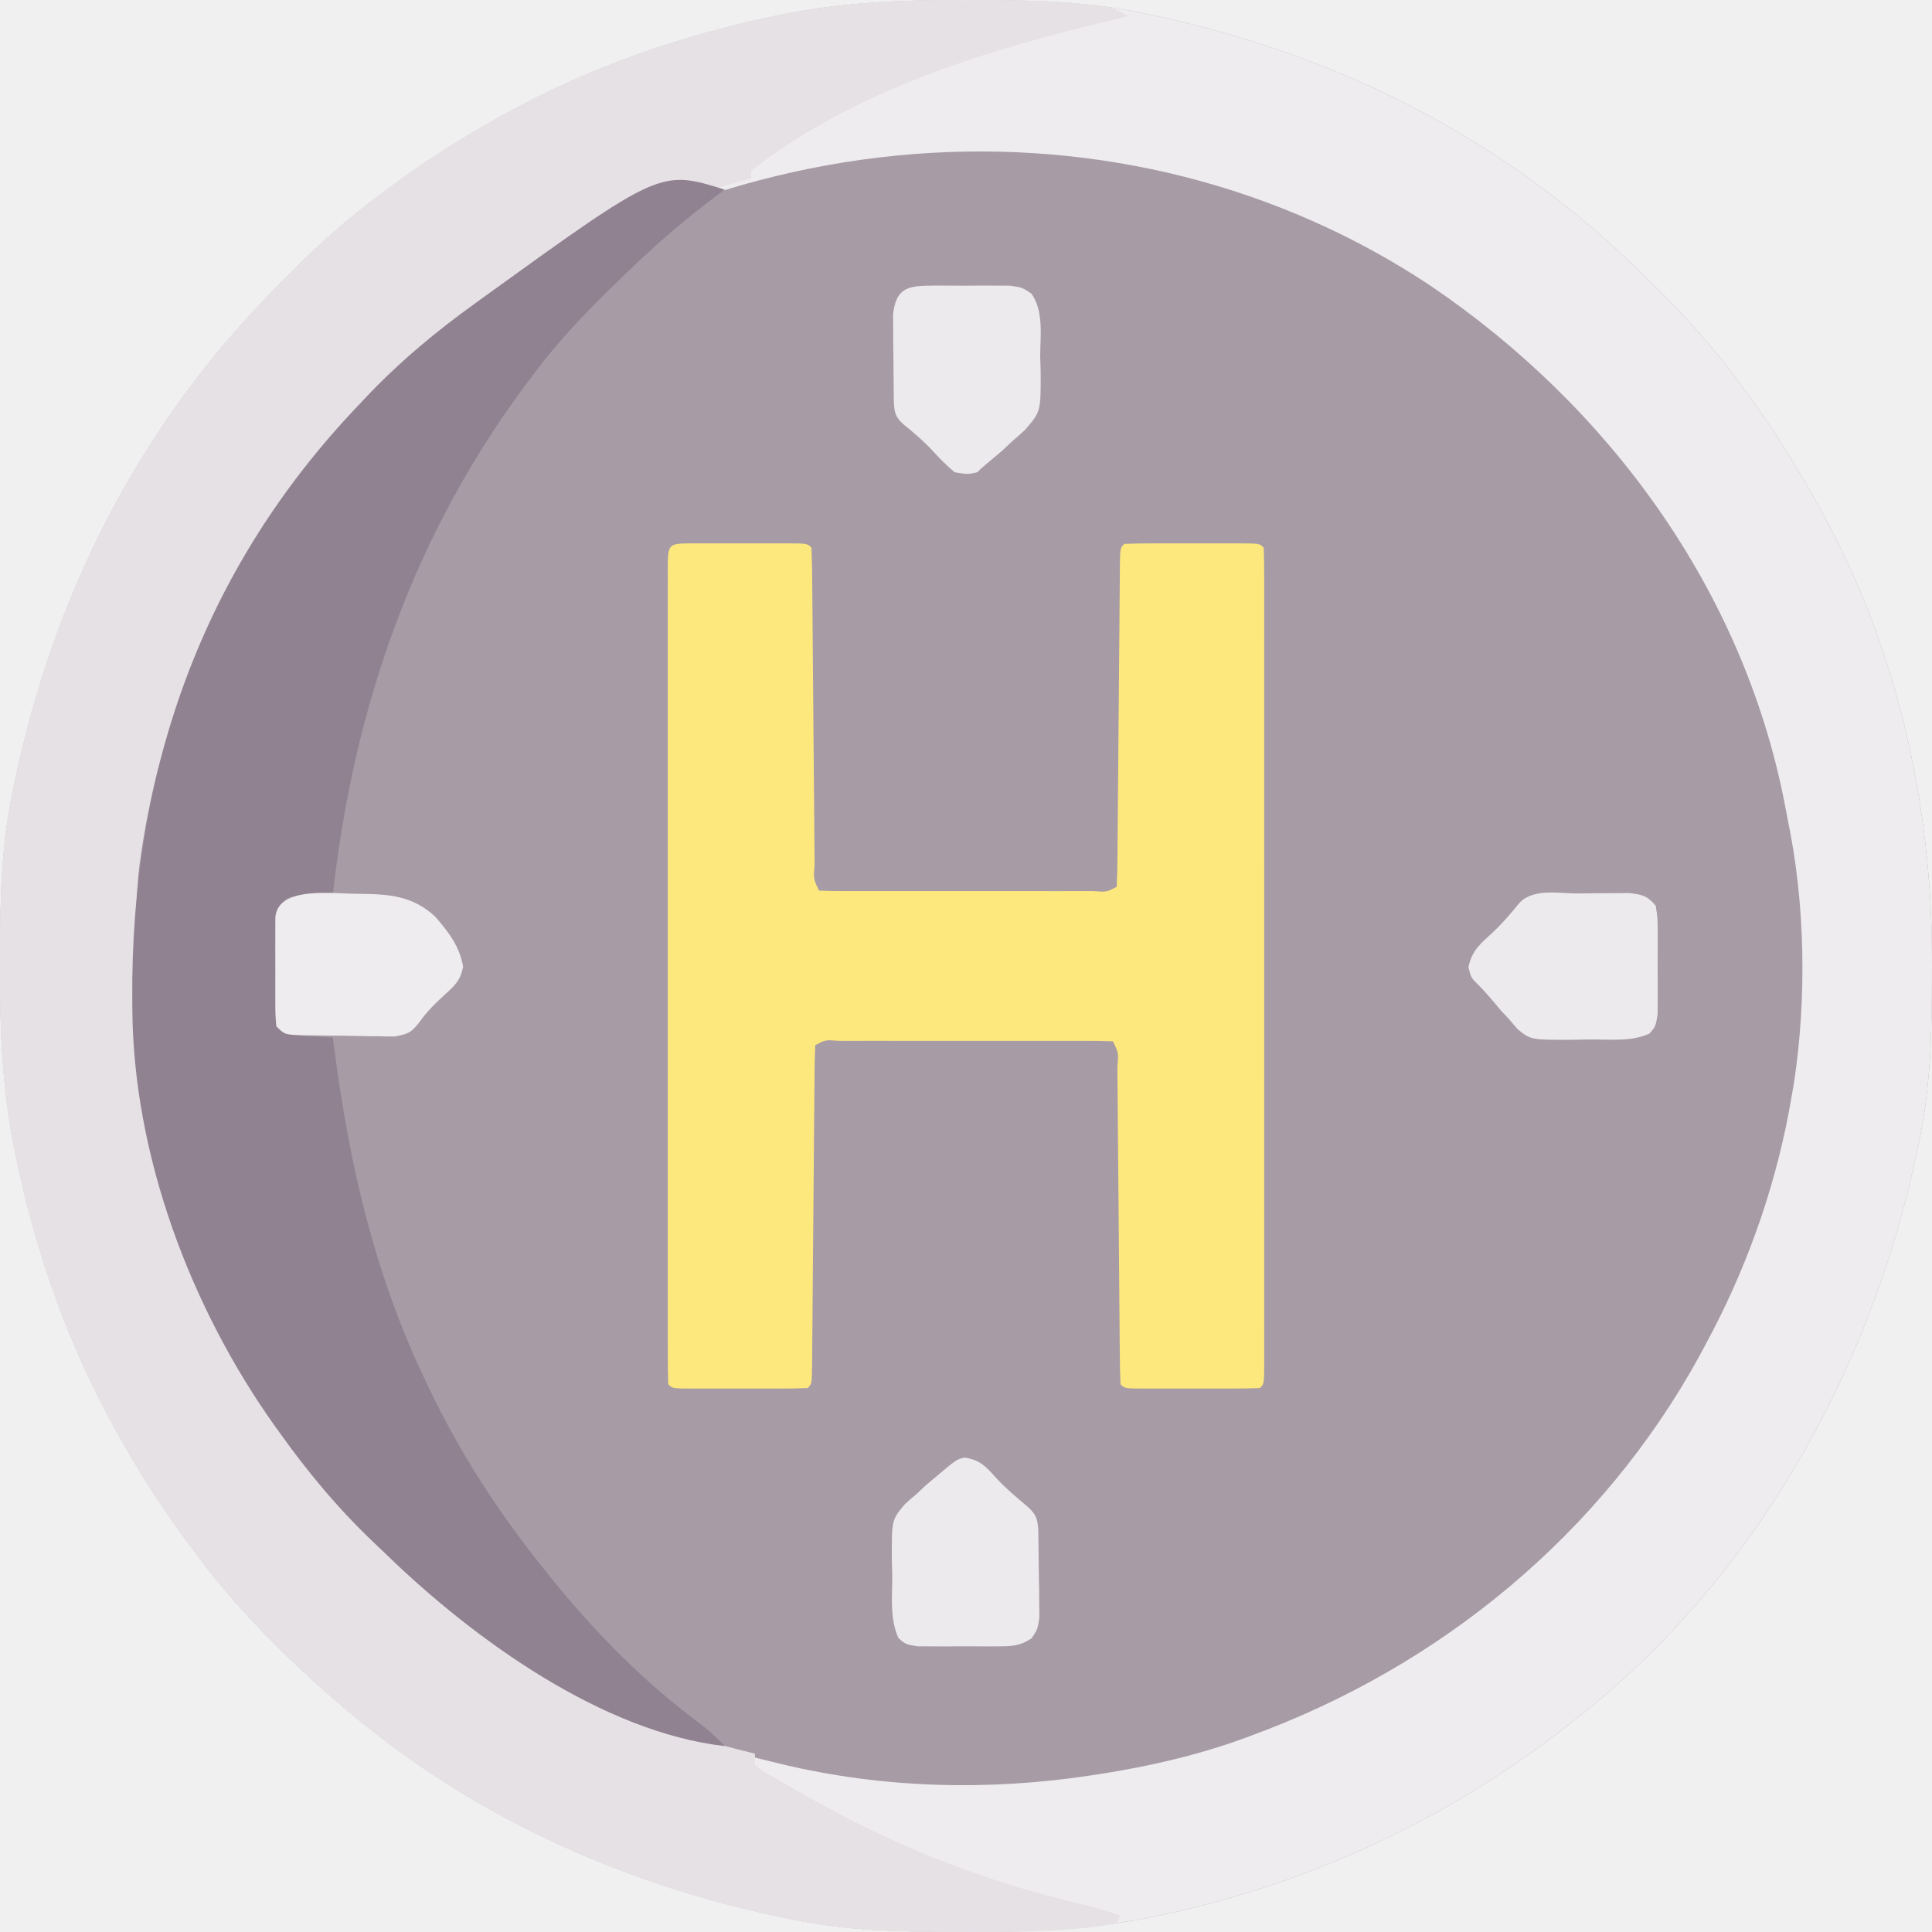
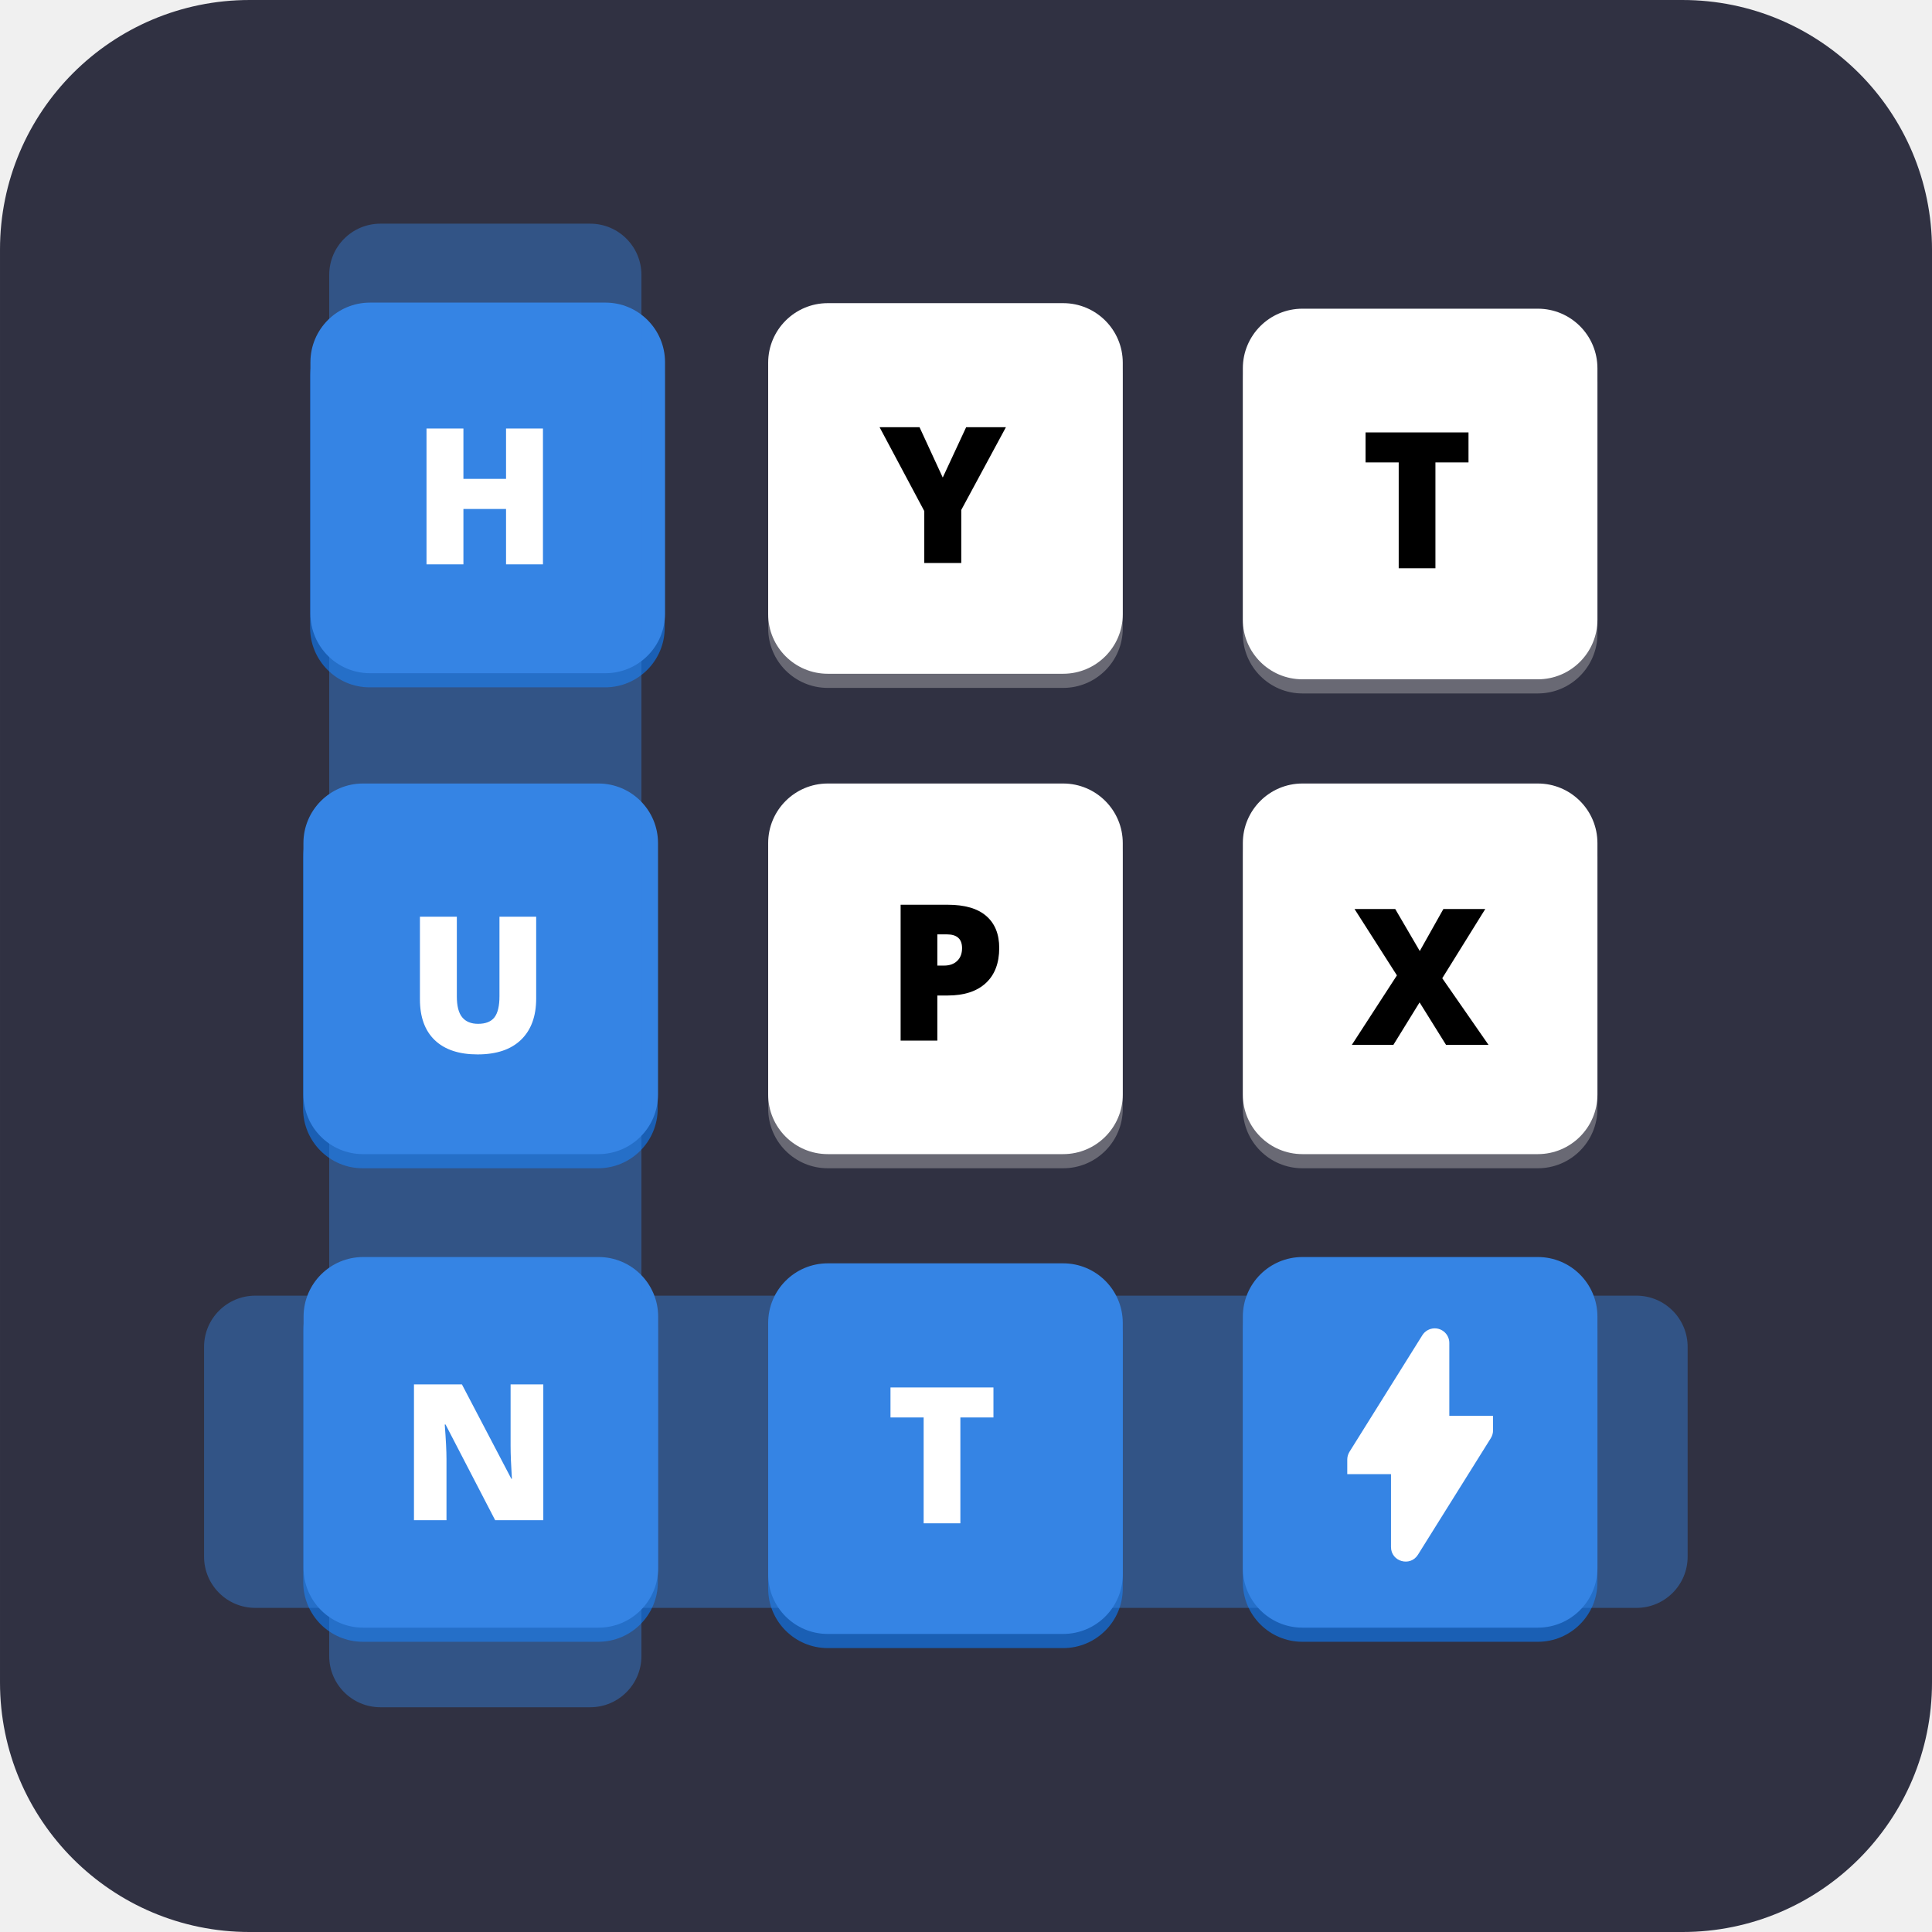
- <svg xmlns="http://www.w3.org/2000/svg" version="1.1" width="256" height="256" id="svg9">
-   <defs id="defs9" />
-   <path d="m 127.813,0.002 c 0.508,0.001 1.017,0.002 1.54,0.003 7.296,0.025 14.453,0.15 21.619,1.651 0.487,0.099 0.974,0.198 1.475,0.301 24.161,5.054 46.128,15.999 63.944,33.157 0.494,0.473 0.494,0.473 0.998,0.957 4.738,4.566 9.103,9.209 12.985,14.524 0.428,0.575 0.857,1.15 1.286,1.724 3.015,4.09 5.691,8.342 8.203,12.757 0.182,0.316 0.364,0.631 0.552,0.956 10.79,18.851 15.667,40.207 15.585,61.778 -10e-4,0.508 -0.002,1.017 -0.003,1.54 -0.025,7.295 -0.15,14.452 -1.651,21.618 -0.149,0.73 -0.149,0.73 -0.301,1.475 -6.222,29.746 -22.148,57.887 -46.642,76.427 -0.269,0.207 -0.538,0.415 -0.815,0.628 -15.915,12.235 -34.169,20.471 -53.836,24.496 -0.359,0.074 -0.718,0.147 -1.088,0.223 -7.814,1.485 -15.541,1.805 -23.476,1.775 -0.762,-0.001 -0.762,-0.001 -1.54,-0.003 -7.296,-0.025 -14.453,-0.15 -21.619,-1.651 -0.73,-0.149 -0.73,-0.149 -1.475,-0.301 -21.608,-4.52 -41.684,-13.7 -58.451,-28.163 -0.372,-0.317 -0.744,-0.633 -1.128,-0.96 -6.744,-5.898 -13.072,-12.265 -18.348,-19.515 -0.428,-0.574 -0.856,-1.148 -1.284,-1.722 -3.016,-4.09 -5.705,-8.337 -8.205,-12.759 -0.201,-0.353 -0.402,-0.706 -0.609,-1.07 -6.505,-11.553 -10.874,-24.123 -13.53,-37.101 -0.074,-0.359 -0.147,-0.718 -0.223,-1.088 -1.485,-7.813 -1.805,-15.54 -1.775,-23.475 0.001,-0.508 0.002,-1.017 0.003,-1.54 0.025,-7.295 0.15,-14.452 1.651,-21.618 0.099,-0.487 0.198,-0.974 0.301,-1.475 C 7.011,79.391 17.956,57.424 35.115,39.608 c 0.316,-0.329 0.631,-0.659 0.957,-0.998 4.567,-4.738 9.21,-9.103 14.524,-12.985 0.575,-0.428 1.15,-0.857 1.724,-1.285 4.09,-3.015 8.336,-5.703 12.758,-8.203 0.353,-0.201 0.706,-0.402 1.07,-0.609 C 77.702,9.025 90.272,4.656 103.25,1.999 c 0.359,-0.074 0.718,-0.147 1.088,-0.223 7.814,-1.485 15.541,-1.805 23.476,-1.775 z" fill="#a79ba6" id="path1" style="stroke-width:0.499" />
-   <path d="m 127.813,0.002 c 0.508,0.001 1.017,0.002 1.54,0.003 7.296,0.025 14.453,0.15 21.619,1.651 0.487,0.099 0.974,0.198 1.475,0.301 24.161,5.054 46.128,15.999 63.944,33.157 0.494,0.473 0.494,0.473 0.998,0.957 4.738,4.566 9.103,9.209 12.985,14.524 0.428,0.575 0.857,1.15 1.286,1.724 3.015,4.09 5.691,8.342 8.203,12.757 0.182,0.316 0.364,0.631 0.552,0.956 10.79,18.851 15.667,40.207 15.585,61.778 -10e-4,0.508 -0.002,1.017 -0.003,1.54 -0.025,7.295 -0.15,14.452 -1.651,21.618 -0.149,0.73 -0.149,0.73 -0.301,1.475 -6.222,29.746 -22.148,57.887 -46.642,76.427 -0.269,0.207 -0.538,0.415 -0.815,0.628 -15.915,12.235 -34.169,20.471 -53.836,24.496 -0.359,0.074 -0.718,0.147 -1.088,0.223 -7.814,1.485 -15.541,1.805 -23.476,1.775 -0.762,-0.001 -0.762,-0.001 -1.54,-0.003 -7.296,-0.025 -14.453,-0.15 -21.619,-1.651 -0.73,-0.149 -0.73,-0.149 -1.475,-0.301 -21.608,-4.52 -41.684,-13.7 -58.451,-28.163 -0.372,-0.317 -0.744,-0.633 -1.128,-0.96 -6.744,-5.898 -13.072,-12.265 -18.348,-19.515 -0.428,-0.574 -0.856,-1.148 -1.284,-1.722 -3.016,-4.09 -5.705,-8.337 -8.205,-12.759 -0.201,-0.353 -0.402,-0.706 -0.609,-1.07 -6.505,-11.553 -10.874,-24.123 -13.53,-37.101 -0.074,-0.359 -0.147,-0.718 -0.223,-1.088 -1.485,-7.813 -1.805,-15.54 -1.775,-23.475 0.001,-0.508 0.002,-1.017 0.003,-1.54 0.025,-7.295 0.15,-14.452 1.651,-21.618 0.099,-0.487 0.198,-0.974 0.301,-1.475 C 7.011,79.391 17.956,57.424 35.115,39.608 c 0.316,-0.329 0.631,-0.659 0.957,-0.998 4.567,-4.738 9.21,-9.103 14.524,-12.985 0.575,-0.428 1.15,-0.857 1.724,-1.285 4.09,-3.015 8.336,-5.703 12.758,-8.203 0.353,-0.201 0.706,-0.402 1.07,-0.609 C 77.702,9.025 90.272,4.656 103.25,1.999 c 0.359,-0.074 0.718,-0.147 1.088,-0.223 7.814,-1.485 15.541,-1.805 23.476,-1.775 z M 50.596,50.595 c -0.281,0.267 -0.561,0.534 -0.851,0.81 -17.167,16.413 -28.264,38.614 -31.609,62.112 -0.051,0.354 -0.102,0.708 -0.154,1.073 -0.535,4.424 -0.467,8.897 -0.47,13.346 -5.03e-4,0.435 -0.001,0.871 -0.002,1.319 0.005,6.363 0.245,12.485 1.625,18.718 0.141,0.703 0.281,1.406 0.421,2.109 4.015,19.214 13.507,37.519 27.274,51.536 0.809,0.828 1.604,1.668 2.398,2.509 4.25,4.441 8.862,8.183 13.852,11.761 0.304,0.221 0.608,0.442 0.921,0.67 11.071,7.993 23.739,13.441 36.992,16.563 0.917,0.216 1.832,0.445 2.745,0.676 13.407,3.184 27.315,3.517 40.897,1.442 0.336,-0.051 0.671,-0.102 1.017,-0.155 7.125,-1.11 14.035,-2.736 20.769,-5.338 0.512,-0.196 1.023,-0.392 1.55,-0.593 25.004,-9.705 46.015,-27.803 58.407,-51.716 0.183,-0.348 0.366,-0.696 0.555,-1.055 5.004,-9.615 8.624,-20.209 10.431,-30.905 0.111,-0.631 0.223,-1.263 0.337,-1.914 1.715,-11.259 1.517,-23.906 -0.837,-35.04 -0.141,-0.742 -0.282,-1.484 -0.421,-2.226 C 230.88,78.038 213.135,53.83 189.524,37.842 149.527,11.251 93.329,13.705 50.596,50.595 Z" fill="#eeecee" id="path2" style="stroke-width:0.499" />
-   <path d="m 126.503,0.028 c 1.495,0.005 2.99,1.698e-5 4.486,-0.006 4.478,-0.004 8.914,0.077 13.366,0.581 0.348,0.039 0.696,0.077 1.055,0.117 1.703,0.221 2.605,0.463 4.064,1.435 -0.427,0.1 -0.853,0.2 -1.293,0.303 -16.907,4.002 -34.716,9.285 -48.646,20.171 0,0.33 0,0.659 0,0.999 -0.599,0.164 -1.199,0.328 -1.816,0.497 -17.869,5.04 -33.738,14.132 -47.124,26.968 -0.265,0.252 -0.531,0.503 -0.804,0.763 -16.984,16.182 -27.861,38.511 -31.157,61.659 -0.051,0.354 -0.102,0.708 -0.154,1.073 -0.535,4.424 -0.467,8.897 -0.47,13.346 -5.02e-4,0.435 -0.001,0.871 -0.002,1.319 0.005,6.363 0.245,12.485 1.625,18.718 0.141,0.703 0.281,1.406 0.421,2.109 4.019,19.231 13.522,37.53 27.298,51.56 0.764,0.782 1.514,1.577 2.263,2.374 4.109,4.309 8.636,7.901 13.464,11.372 0.457,0.333 0.457,0.333 0.924,0.672 10.749,7.76 23.136,13.296 36.031,16.306 0,0.494 0,0.989 0,1.498 0.963,0.79 0.963,0.79 2.253,1.5 0.487,0.285 0.973,0.57 1.475,0.864 0.797,0.452 0.797,0.452 1.609,0.913 0.544,0.312 1.088,0.623 1.648,0.944 11.446,6.479 23.123,11.141 35.931,14.142 1.881,0.442 3.705,0.953 5.524,1.611 -0.165,0.33 -0.33,0.659 -0.499,0.999 -1.204,0.248 -2.352,0.421 -3.57,0.552 -0.376,0.042 -0.752,0.084 -1.139,0.127 -5.016,0.507 -10.043,0.495 -15.079,0.476 -0.762,-0.001 -0.762,-0.001 -1.54,-0.003 -7.296,-0.025 -14.453,-0.15 -21.619,-1.651 -0.73,-0.149 -0.73,-0.149 -1.475,-0.301 -21.608,-4.52 -41.684,-13.7 -58.451,-28.163 -0.372,-0.317 -0.744,-0.633 -1.128,-0.96 -6.744,-5.898 -13.072,-12.265 -18.348,-19.515 -0.428,-0.574 -0.856,-1.148 -1.284,-1.722 -3.016,-4.09 -5.705,-8.337 -8.205,-12.759 -0.201,-0.353 -0.402,-0.706 -0.609,-1.07 -6.505,-11.553 -10.874,-24.123 -13.53,-37.101 -0.074,-0.359 -0.147,-0.718 -0.223,-1.088 -1.485,-7.813 -1.805,-15.54 -1.775,-23.475 0.001,-0.508 0.002,-1.017 0.003,-1.54 0.025,-7.295 0.15,-14.452 1.651,-21.618 0.099,-0.487 0.198,-0.974 0.301,-1.475 C 7.011,79.391 17.956,57.424 35.115,39.608 c 0.316,-0.329 0.631,-0.659 0.957,-0.998 4.567,-4.738 9.21,-9.103 14.524,-12.985 0.575,-0.428 1.15,-0.857 1.724,-1.285 4.09,-3.015 8.336,-5.703 12.758,-8.203 0.353,-0.201 0.706,-0.402 1.07,-0.609 C 77.702,9.025 90.272,4.656 103.25,1.999 c 0.359,-0.074 0.718,-0.147 1.088,-0.223 7.382,-1.403 14.666,-1.781 22.166,-1.749 z" fill="#e5e1e5" id="path3" style="stroke-width:0.499" />
-   <path d="m 91.833,71.998 c 0.389,9.99e-4 0.778,0.002 1.179,0.003 0.397,-4.79e-4 0.794,-9.99e-4 1.203,-0.002 0.841,-3.4e-4 1.683,4.99e-4 2.524,0.003 1.292,0.003 2.584,2.5e-5 3.877,-0.003 0.815,3.29e-4 1.631,9.98e-4 2.446,0.002 0.389,-9.99e-4 0.778,-0.002 1.179,-0.003 2.727,0.012 2.727,0.012 3.284,0.569 0.06,1.395 0.088,2.779 0.095,4.174 0.004,0.438 0.008,0.875 0.013,1.326 0.009,0.953 0.016,1.907 0.023,2.86 0.011,1.506 0.024,3.013 0.038,4.519 0.035,3.741 0.065,7.483 0.094,11.224 0.025,3.159 0.053,6.318 0.083,9.477 0.013,1.489 0.024,2.977 0.034,4.466 0.008,0.907 0.017,1.814 0.025,2.722 0.003,0.627 0.003,0.627 0.006,1.266 -0.156,1.856 -0.156,1.856 0.588,3.408 1.213,0.05 2.411,0.068 3.624,0.065 0.379,0.001 0.758,0.002 1.149,0.002 1.259,0.002 2.519,5e-4 3.778,-10e-4 0.871,3.4e-4 1.743,10e-4 2.614,0.002 1.829,5e-4 3.657,-3.4e-4 5.486,-0.002 2.349,-0.003 4.699,-0.001 7.048,0.002 1.8,0.002 3.6,0.001 5.4,-6e-5 0.867,-3.3e-4 1.733,7e-5 2.6,0.001 1.209,0.001 2.418,-5e-4 3.627,-0.004 0.362,10e-4 0.723,0.002 1.096,0.003 1.655,0.137 1.655,0.137 3.028,-0.567 0.06,-1.395 0.088,-2.779 0.095,-4.174 0.004,-0.438 0.008,-0.875 0.013,-1.326 0.009,-0.953 0.016,-1.907 0.023,-2.86 0.011,-1.506 0.024,-3.013 0.038,-4.519 0.03,-3.197 0.056,-6.395 0.081,-9.592 0.029,-3.703 0.061,-7.407 0.096,-11.11 0.013,-1.489 0.024,-2.977 0.034,-4.466 0.008,-0.907 0.017,-1.814 0.025,-2.722 0.002,-0.418 0.004,-0.835 0.006,-1.266 0.031,-2.852 0.031,-2.852 0.588,-3.408 1.326,-0.05 2.638,-0.07 3.964,-0.066 0.397,-4.79e-4 0.794,-9.99e-4 1.203,-0.002 0.841,-3.4e-4 1.683,4.99e-4 2.524,0.003 1.292,0.003 2.584,2.5e-5 3.877,-0.003 0.815,3.29e-4 1.631,9.98e-4 2.446,0.002 0.584,-0.002 0.584,-0.002 1.179,-0.003 2.727,0.012 2.727,0.012 3.284,0.569 0.05,1.426 0.067,2.839 0.063,4.265 7.8e-4,0.453 0.002,0.906 0.002,1.372 0.002,1.529 4.1e-4,3.059 -0.001,4.588 6.8e-4,1.091 0.002,2.183 0.003,3.274 0.002,2.973 0.001,5.947 -1.9e-4,8.92 -0.001,3.104 -9e-5,6.208 7e-4,9.313 9.6e-4,5.549 -5.9e-4,11.097 -0.003,16.646 -0.002,5.036 -0.002,10.071 4.6e-4,15.107 0.003,5.841 0.004,11.682 0.002,17.523 -7.8e-4,3.094 -8.8e-4,6.189 7.7e-4,9.283 10e-4,2.908 4.5e-4,5.817 -0.002,8.725 -6.6e-4,1.071 -4.6e-4,2.142 6.3e-4,3.212 0.001,1.455 -3.3e-4,2.91 -0.003,4.365 0.001,0.43 0.002,0.859 0.003,1.302 -0.01,2.907 -0.01,2.907 -0.566,3.463 -1.326,0.05 -2.638,0.07 -3.964,0.066 -0.397,4.8e-4 -0.794,9.9e-4 -1.203,0.001 -0.841,3.4e-4 -1.683,-5e-4 -2.524,-0.002 -1.292,-0.002 -2.584,-3e-5 -3.877,0.003 -0.815,-3.3e-4 -1.631,-0.001 -2.446,-0.002 -0.584,0.001 -0.584,0.001 -1.179,0.003 -2.727,-0.012 -2.727,-0.012 -3.284,-0.569 -0.06,-1.395 -0.088,-2.779 -0.095,-4.174 -0.006,-0.656 -0.006,-0.656 -0.013,-1.326 -0.009,-0.953 -0.016,-1.907 -0.023,-2.86 -0.011,-1.506 -0.024,-3.013 -0.038,-4.519 -0.035,-3.741 -0.065,-7.483 -0.094,-11.224 -0.025,-3.159 -0.053,-6.318 -0.083,-9.477 -0.013,-1.489 -0.024,-2.977 -0.034,-4.466 -0.008,-0.907 -0.017,-1.814 -0.025,-2.722 -0.002,-0.418 -0.004,-0.835 -0.006,-1.266 0.156,-1.856 0.156,-1.856 -0.588,-3.408 -1.213,-0.05 -2.411,-0.068 -3.624,-0.065 -0.379,-9.9e-4 -0.758,-0.002 -1.149,-0.002 -1.26,-0.002 -2.519,-5e-4 -3.778,0.001 -0.871,-3.4e-4 -1.743,-0.001 -2.614,-0.001 -1.829,-5e-4 -3.657,3.4e-4 -5.486,0.002 -2.349,0.003 -4.699,9.9e-4 -7.048,-0.002 -1.8,-0.002 -3.6,-0.001 -5.4,6e-5 -0.867,3.3e-4 -1.733,-8e-5 -2.6,-0.001 -1.209,-10e-4 -2.418,5e-4 -3.627,0.003 -0.362,-9.9e-4 -0.723,-0.002 -1.096,-0.003 -1.655,-0.137 -1.655,-0.137 -3.028,0.567 -0.06,1.395 -0.088,2.779 -0.095,4.174 -0.004,0.438 -0.008,0.875 -0.013,1.326 -0.009,0.953 -0.016,1.907 -0.023,2.86 -0.011,1.506 -0.024,3.013 -0.038,4.519 -0.03,3.197 -0.056,6.395 -0.081,9.592 -0.029,3.703 -0.061,7.407 -0.096,11.11 -0.013,1.489 -0.024,2.977 -0.034,4.466 -0.008,0.907 -0.017,1.814 -0.025,2.722 -0.002,0.418 -0.004,0.835 -0.006,1.266 -0.031,2.852 -0.031,2.852 -0.588,3.408 -1.326,0.05 -2.638,0.07 -3.964,0.066 -0.596,4.9e-4 -0.596,4.9e-4 -1.203,10e-4 -0.841,3.4e-4 -1.683,-5e-4 -2.524,-0.002 -1.292,-0.002 -2.584,-3e-5 -3.877,0.003 -0.815,-3.3e-4 -1.631,-0.001 -2.446,-0.002 -0.389,9.9e-4 -0.778,0.002 -1.179,0.003 -2.727,-0.012 -2.727,-0.012 -3.284,-0.569 -0.05,-1.426 -0.067,-2.839 -0.063,-4.265 -7.79e-4,-0.453 -0.002,-0.906 -0.002,-1.372 -0.002,-1.529 -4.09e-4,-3.059 0.001,-4.588 -6.76e-4,-1.091 -0.002,-2.183 -0.003,-3.274 -0.002,-2.973 -0.001,-5.947 1.89e-4,-8.92 0.001,-3.104 9.3e-5,-6.208 -6.92e-4,-9.313 -9.69e-4,-5.549 5.88e-4,-11.097 0.003,-16.646 0.002,-5.036 0.002,-10.071 -4.59e-4,-15.107 -0.003,-5.841 -0.004,-11.682 -0.002,-17.523 7.8e-4,-3.094 8.76e-4,-6.189 -7.68e-4,-9.283 -0.001,-2.908 -4.52e-4,-5.817 0.002,-8.725 6.64e-4,-1.071 4.66e-4,-2.142 -6.3e-4,-3.212 -0.001,-1.455 3.33e-4,-2.91 0.003,-4.365 -0.001,-0.43 -0.002,-0.859 -0.003,-1.302 0.012,-3.518 0.012,-3.518 3.351,-3.532 z" fill="#fde87d" id="path4" style="stroke-width:0.499" />
-   <path d="m 96.04,25.127 c -0.393,0.291 -0.787,0.582 -1.192,0.882 -4.177,3.128 -8.041,6.48 -11.792,10.105 -0.311,0.3 -0.622,0.6 -0.942,0.909 -3.944,3.825 -7.727,7.682 -11.044,12.075 -0.24,0.316 -0.481,0.631 -0.729,0.957 -15.344,20.255 -23.444,43.381 -26.238,68.456 -0.421,0.025 -0.842,0.049 -1.276,0.074 -0.821,0.056 -0.821,0.056 -1.658,0.113 -0.817,0.052 -0.817,0.052 -1.65,0.105 -1.474,0.073 -1.474,0.073 -2.407,1.206 -0.156,1.634 -0.156,1.634 -0.133,3.558 -9.55e-4,0.351 -0.002,0.702 -0.003,1.063 -6.8e-4,0.742 0.001,1.484 0.005,2.226 0.005,1.138 5.2e-5,2.275 -0.006,3.413 6.6e-4,0.72 0.002,1.441 0.004,2.161 0.001,0.658 0.002,1.316 0.003,1.994 -0.036,1.614 -0.036,1.614 1.128,2.563 1.444,0.232 1.444,0.232 3.059,0.312 0.547,0.037 1.094,0.075 1.658,0.113 0.632,0.037 0.632,0.037 1.276,0.074 0.05,0.392 0.1,0.783 0.152,1.187 2.079,16.094 5.577,31.082 12.832,45.754 0.199,0.404 0.398,0.808 0.603,1.224 3.989,8.02 8.777,15.27 14.379,22.246 0.397,0.5 0.793,0.999 1.202,1.514 5.71,6.979 12.122,13.529 19.38,18.896 1.241,0.949 2.317,1.927 3.388,3.061 -16.224,-1.846 -33.269,-14.185 -44.69,-25.239 -0.524,-0.506 -1.052,-1.009 -1.582,-1.509 -4.779,-4.511 -8.835,-9.357 -12.655,-14.7 -0.34,-0.472 -0.34,-0.472 -0.686,-0.954 C 25.247,173.285 17.651,153.07 17.535,133.672 c -0.004,-0.396 -0.007,-0.792 -0.011,-1.201 -0.206,-30.024 9.11,-56.968 30.075,-78.88 0.259,-0.275 0.518,-0.551 0.785,-0.835 4.51,-4.777 9.359,-8.823 14.696,-12.648 0.456,-0.332 0.456,-0.332 0.921,-0.67 C 87.495,22.475 87.495,22.475 96.04,25.127 Z" fill="#918291" id="path5" style="stroke-width:0.499" />
-   <path d="m 127.844,193.135 c 2.131,0.362 2.794,1.211 4.214,2.77 1.279,1.375 2.698,2.554 4.132,3.763 1.143,1.056 1.289,1.582 1.388,3.149 0.027,1.581 0.05,3.161 0.059,4.742 0.009,1.018 0.03,2.036 0.052,3.054 0.004,0.642 0.008,1.285 0.013,1.947 0.007,0.59 0.015,1.18 0.022,1.788 -0.235,1.54 -0.235,1.54 -1.026,2.73 -1.636,1.095 -2.774,1.066 -4.735,1.073 -0.337,0.002 -0.674,0.004 -1.022,0.006 -0.711,0.002 -1.421,-0.002 -2.132,-0.011 -1.088,-0.011 -2.174,-9e-5 -3.261,0.013 -0.692,-0.001 -1.383,-0.004 -2.075,-0.008 -0.628,-0.002 -1.256,-0.004 -1.903,-0.007 -1.559,-0.258 -1.559,-0.258 -2.509,-1.071 -1.19,-2.57 -0.825,-5.552 -0.829,-8.332 -0.018,-0.652 -0.037,-1.305 -0.056,-1.977 -0.025,-5.37 -0.025,-5.37 1.72,-7.445 0.522,-0.487 1.059,-0.959 1.613,-1.408 0.373,-0.353 0.747,-0.707 1.131,-1.071 0.327,-0.275 0.654,-0.55 0.991,-0.833 3.12,-2.643 3.12,-2.643 4.214,-2.871 z" fill="#edeaed" id="path6" style="stroke-width:0.499" />
-   <path d="m 123.473,37.845 c 0.337,-0.002 0.674,-0.004 1.02,-0.006 0.711,-0.001 1.423,0.002 2.134,0.011 1.087,0.011 2.172,1.11e-4 3.258,-0.013 0.692,0.001 1.384,0.004 2.077,0.008 0.629,0.002 1.257,0.004 1.905,0.007 1.624,0.258 1.624,0.258 2.824,1.072 1.63,2.417 1.146,5.481 1.141,8.3 0.02,0.648 0.041,1.296 0.061,1.964 0.019,5.348 0.019,5.348 -2.038,7.736 -0.605,0.571 -1.225,1.127 -1.863,1.66 -0.395,0.375 -0.791,0.751 -1.198,1.137 -0.326,0.274 -0.651,0.547 -0.987,0.829 -0.333,0.283 -0.667,0.565 -1.01,0.856 -0.264,0.222 -0.528,0.444 -0.8,0.673 -0.165,0.165 -0.33,0.33 -0.499,0.499 -1.28,0.281 -1.28,0.281 -2.996,0 -1.095,-0.894 -2.023,-1.871 -2.981,-2.91 -1.194,-1.276 -2.485,-2.366 -3.837,-3.468 -1.073,-0.977 -1.17,-1.565 -1.253,-3.022 -0.019,-1.581 -0.035,-3.161 -0.04,-4.742 -0.005,-1.018 -0.02,-2.036 -0.036,-3.054 -0.003,-0.642 -0.005,-1.285 -0.008,-1.947 -0.005,-0.59 -0.009,-1.18 -0.014,-1.788 0.398,-3.444 1.882,-3.791 5.139,-3.803 z" fill="#edeaed" id="path7" style="stroke-width:0.499" />
-   <path d="m 209.061,118.39 c 1.018,-0.005 2.036,-0.02 3.054,-0.036 0.642,-0.002 1.285,-0.005 1.947,-0.008 0.885,-0.007 0.885,-0.007 1.788,-0.014 1.726,0.199 2.42,0.342 3.538,1.676 0.258,1.613 0.258,1.613 0.265,3.589 0.002,0.349 0.004,0.698 0.006,1.058 0.001,0.737 -0.002,1.474 -0.011,2.211 -0.011,1.128 -1e-4,2.255 0.013,3.383 -10e-4,0.717 -0.004,1.433 -0.008,2.15 -0.002,0.652 -0.005,1.304 -0.007,1.976 -0.258,1.613 -0.258,1.613 -1.07,2.572 -2.32,1.055 -4.852,0.798 -7.359,0.79 -0.998,-4.8e-4 -1.997,0.021 -2.995,0.043 -5.383,0.011 -5.383,0.011 -7.153,-1.428 -0.573,-0.674 -0.573,-0.674 -1.157,-1.362 -0.332,-0.351 -0.663,-0.703 -1.005,-1.065 -0.414,-0.492 -0.414,-0.492 -0.837,-0.995 -0.804,-0.949 -1.581,-1.866 -2.485,-2.721 -0.667,-0.712 -0.667,-0.712 -1.01,-2.054 0.465,-2.239 1.605,-3.115 3.254,-4.635 1.276,-1.193 2.366,-2.485 3.468,-3.837 1.845,-2.027 5.252,-1.285 7.764,-1.292 z" fill="#edeaed" id="path8" style="stroke-width:0.499" />
-   <path d="m 47.754,118.44 c 3.894,0.04 7.049,0.28 9.994,3.104 1.772,2.087 3.133,3.822 3.619,6.559 -0.367,1.796 -1.023,2.421 -2.376,3.64 -1.342,1.228 -2.441,2.301 -3.49,3.798 -1.113,1.341 -1.355,1.434 -3.191,1.801 -0.678,0.006 -1.356,-0.004 -2.033,-0.028 -0.36,-0.002 -0.72,-0.004 -1.091,-0.006 -0.757,-0.007 -1.514,-0.021 -2.27,-0.041 -1.161,-0.031 -2.32,-0.041 -3.481,-0.047 -0.736,-0.009 -1.473,-0.019 -2.209,-0.031 -0.347,-0.004 -0.695,-0.008 -1.053,-0.013 -2.445,-0.073 -2.445,-0.073 -3.56,-1.189 -0.129,-1.564 -0.129,-1.564 -0.133,-3.558 -9.56e-4,-0.351 -0.002,-0.702 -0.003,-1.063 -6.8e-4,-0.742 0.001,-1.484 0.005,-2.226 0.005,-1.138 5.2e-5,-2.275 -0.006,-3.413 6.6e-4,-0.72 0.002,-1.441 0.004,-2.161 0.001,-0.658 0.002,-1.316 0.003,-1.994 0.356,-4.306 7.853,-3.095 11.271,-3.132 z" fill="#eeecee" id="path9" style="stroke-width:0.499" />
+ <svg xmlns="http://www.w3.org/2000/svg" width="178.43mm" height="178.43mm" viewBox="0 0 178.43 178.43" version="1.1" id="svg1" xml:space="preserve">
+   <defs id="defs1">
+     <rect x="178.438" y="462.503" width="78.964" height="91.27" id="rect5" />
+     <rect x="178.438" y="462.503" width="78.964" height="91.27" id="rect5-0" />
+     <rect x="178.438" y="462.503" width="78.964" height="91.27" id="rect5-7" />
+     <rect x="178.438" y="462.503" width="78.964" height="91.27" id="rect5-9" />
+     <rect x="178.438" y="462.503" width="78.964" height="91.27" id="rect5-0-7" />
+     <rect x="178.438" y="462.503" width="78.964" height="91.27" id="rect5-0-7-2" />
+     <rect x="178.438" y="462.503" width="78.964" height="91.27" id="rect5-0-7-9" />
+     <rect x="178.438" y="462.503" width="78.964" height="91.27" id="rect5-0-7-6" />
+   </defs>
+   <g id="layer1" transform="translate(-14.19765,-45.66272)">
+     <rect style="fill:#303142;fill-opacity:1;stroke-width:3.115;paint-order:stroke fill markers" id="rect1" width="178.43" height="178.43" x="14.198" y="45.663" ry="23.047" />
+     <rect style="fill:#1a5fb4;fill-opacity:1;stroke-width:1.265;paint-order:stroke fill markers" id="rect2" width="32.749" height="34.228" x="42.837" y="74.915" ry="5.506" />
+     <rect style="fill:#696974;fill-opacity:1;stroke-width:1.265;paint-order:stroke fill markers" id="rect2-5" width="32.749" height="34.228" x="85.142" y="74.966" ry="5.506" />
+     <rect style="fill:#696974;fill-opacity:1;stroke-width:1.265;paint-order:stroke fill markers" id="rect2-5-2" width="32.749" height="34.228" x="128.98" y="75.478" ry="5.506" />
+     <rect style="fill:#1a5fb4;fill-opacity:1;stroke-width:1.265;paint-order:stroke fill markers" id="rect2-7" width="32.749" height="34.228" x="42.19" y="119.33" ry="5.506" />
+     <rect style="fill:#696974;fill-opacity:1;stroke-width:1.265;paint-order:stroke fill markers" id="rect2-5-0" width="32.749" height="34.228" x="85.142" y="119.33" ry="5.506" />
+     <rect style="fill:#696974;fill-opacity:1;stroke-width:1.265;paint-order:stroke fill markers" id="rect2-5-2-9" width="32.749" height="34.228" x="128.98" y="119.33" ry="5.506" />
+     <rect style="fill:#1a5fb4;fill-opacity:1;stroke-width:1.265;paint-order:stroke fill markers" id="rect2-6" width="32.749" height="34.228" x="42.204" y="163.062" ry="5.506" />
+     <rect style="fill:#1a5fb4;fill-opacity:1;stroke-width:1.265;paint-order:stroke fill markers" id="rect2-5-26" width="32.749" height="34.228" x="85.142" y="163.644" ry="5.506" />
+     <rect style="fill:#1a5fb4;fill-opacity:1;stroke-width:1.265;paint-order:stroke fill markers" id="rect2-5-2-1" width="32.749" height="34.228" x="128.98" y="163.062" ry="5.506" />
+     <rect style="fill:#3584e4;fill-opacity:1;stroke-width:1.265;paint-order:stroke fill markers" id="rect2-75" width="32.749" height="34.228" x="42.867" y="73.609" ry="5.506" />
+     <rect style="fill:#ffffff;fill-opacity:1;stroke-width:1.265;paint-order:stroke fill markers" id="rect2-5-9" width="32.749" height="34.228" x="85.142" y="73.66" ry="5.506" />
+     <rect style="fill:#ffffff;fill-opacity:1;stroke-width:1.265;paint-order:stroke fill markers" id="rect2-5-2-2" width="32.749" height="34.228" x="128.98" y="74.172" ry="5.506" />
+     <rect style="fill:#3584e4;fill-opacity:1;stroke-width:1.265;paint-order:stroke fill markers" id="rect2-7-2" width="32.749" height="34.228" x="42.22" y="118.024" ry="5.506" />
+     <rect style="fill:#ffffff;fill-opacity:1;stroke-width:1.265;paint-order:stroke fill markers" id="rect2-5-0-8" width="32.749" height="34.228" x="85.142" y="118.024" ry="5.506" />
+     <rect style="fill:#ffffff;fill-opacity:1;stroke-width:1.265;paint-order:stroke fill markers" id="rect2-5-2-9-9" width="32.749" height="34.228" x="128.98" y="118.024" ry="5.506" />
+     <rect style="fill:#3584e4;fill-opacity:1;stroke-width:1.265;paint-order:stroke fill markers" id="rect2-6-7" width="32.749" height="34.228" x="42.234" y="161.756" ry="5.506" />
+     <rect style="fill:#3584e4;fill-opacity:1;stroke-width:1.265;paint-order:stroke fill markers" id="rect2-5-26-3" width="32.749" height="34.228" x="85.142" y="162.338" ry="5.506" />
+     <rect style="fill:#3584e4;fill-opacity:1;stroke-width:1.265;paint-order:stroke fill markers" id="rect2-5-2-1-6" width="32.749" height="34.228" x="128.98" y="161.756" ry="5.506" />
+     <rect style="fill:#3584e4;fill-opacity:0.417;stroke-width:1.639;paint-order:stroke fill markers" id="rect3" width="28.835" height="137.016" x="44.602" y="66.32" ry="4.73" />
+     <rect style="fill:#3584e4;fill-opacity:0.417;stroke-width:1.639;paint-order:stroke fill markers" id="rect3-3" width="28.835" height="137.016" x="165.324" y="-170.06" ry="4.73" transform="rotate(90)" />
+     <text xml:space="preserve" transform="matrix(0.2196733,0,0,0.2196733,12.49516,25.70041)" id="text4" style="font-style:normal;font-variant:normal;font-weight:800;font-stretch:normal;font-size:80px;font-family:'Open Sans';-inkscape-font-specification:'Open Sans, Ultra-Bold';font-variant-ligatures:normal;font-variant-caps:normal;font-variant-numeric:normal;font-variant-east-asian:normal;text-align:start;writing-mode:lr-tb;direction:ltr;white-space:pre;shape-inside:url(#rect5);display:inline;fill:#ffffff;fill-opacity:1;stroke-width:8.684;paint-order:stroke fill markers">
+       <tspan x="178.438" y="533.388" id="tspan6">U</tspan>
+     </text>
+     <text xml:space="preserve" transform="matrix(0.2196733,0,0,0.2196733,13.03426,-19.38775)" id="text4-4" style="font-style:normal;font-variant:normal;font-weight:800;font-stretch:normal;font-size:80px;font-family:'Open Sans';-inkscape-font-specification:'Open Sans, Ultra-Bold';font-variant-ligatures:normal;font-variant-caps:normal;font-variant-numeric:normal;font-variant-east-asian:normal;text-align:start;writing-mode:lr-tb;direction:ltr;white-space:pre;shape-inside:url(#rect5-0);display:inline;fill:#ffffff;fill-opacity:1;stroke-width:8.684;paint-order:stroke fill markers">
+       <tspan x="178.438" y="533.388" id="tspan7">H</tspan>
+     </text>
+     <text xml:space="preserve" transform="matrix(0.2196733,0,0,0.2196733,56.23244,-19.51025)" id="text4-4-3" style="font-style:normal;font-variant:normal;font-weight:800;font-stretch:normal;font-size:80px;font-family:'Open Sans';-inkscape-font-specification:'Open Sans, Ultra-Bold';font-variant-ligatures:normal;font-variant-caps:normal;font-variant-numeric:normal;font-variant-east-asian:normal;text-align:start;writing-mode:lr-tb;direction:ltr;white-space:pre;shape-inside:url(#rect5-0-7);display:inline;fill:#000000;fill-opacity:1;stroke-width:8.684;paint-order:stroke fill markers">
+       <tspan x="178.438" y="533.388" id="tspan8">Y</tspan>
+     </text>
+     <text xml:space="preserve" transform="matrix(0.2196733,0,0,0.2196733,56.82125,24.59534)" id="text4-4-3-1" style="font-style:normal;font-variant:normal;font-weight:800;font-stretch:normal;font-size:80px;font-family:'Open Sans';-inkscape-font-specification:'Open Sans, Ultra-Bold';font-variant-ligatures:normal;font-variant-caps:normal;font-variant-numeric:normal;font-variant-east-asian:normal;text-align:start;writing-mode:lr-tb;direction:ltr;white-space:pre;shape-inside:url(#rect5-0-7-2);display:inline;fill:#000000;fill-opacity:1;stroke-width:8.684;paint-order:stroke fill markers">
+       <tspan x="178.438" y="533.388" id="tspan9">P</tspan>
+     </text>
+     <text xml:space="preserve" transform="matrix(0.2196733,0,0,0.2196733,99.81372,24.99134)" id="text4-4-3-6" style="font-style:normal;font-variant:normal;font-weight:800;font-stretch:normal;font-size:80px;font-family:'Open Sans';-inkscape-font-specification:'Open Sans, Ultra-Bold';font-variant-ligatures:normal;font-variant-caps:normal;font-variant-numeric:normal;font-variant-east-asian:normal;text-align:start;writing-mode:lr-tb;direction:ltr;white-space:pre;shape-inside:url(#rect5-0-7-9);display:inline;fill:#000000;fill-opacity:1;stroke-width:8.684;paint-order:stroke fill markers">
+       <tspan x="178.438" y="533.388" id="tspan10">X</tspan>
+     </text>
+     <text xml:space="preserve" transform="matrix(0.2196733,0,0,0.2196733,100.6764,-19.02666)" id="text4-4-3-8" style="font-style:normal;font-variant:normal;font-weight:800;font-stretch:normal;font-size:80px;font-family:'Open Sans';-inkscape-font-specification:'Open Sans, Ultra-Bold';font-variant-ligatures:normal;font-variant-caps:normal;font-variant-numeric:normal;font-variant-east-asian:normal;text-align:start;writing-mode:lr-tb;direction:ltr;white-space:pre;shape-inside:url(#rect5-0-7-6);display:inline;fill:#000000;fill-opacity:1;stroke-width:8.684;paint-order:stroke fill markers">
+       <tspan x="178.438" y="533.388" id="tspan11">T</tspan>
+     </text>
+     <text xml:space="preserve" transform="matrix(0.2196733,0,0,0.2196733,11.87604,68.89144)" id="text4-3" style="font-style:normal;font-variant:normal;font-weight:800;font-stretch:normal;font-size:80px;font-family:'Open Sans';-inkscape-font-specification:'Open Sans, Ultra-Bold';font-variant-ligatures:normal;font-variant-caps:normal;font-variant-numeric:normal;font-variant-east-asian:normal;text-align:start;writing-mode:lr-tb;direction:ltr;white-space:pre;shape-inside:url(#rect5-7);display:inline;fill:#ffffff;fill-opacity:1;stroke-width:8.684;paint-order:stroke fill markers">
+       <tspan x="178.438" y="533.388" id="tspan12">N</tspan>
+     </text>
+     <text xml:space="preserve" transform="matrix(0.2196733,0,0,0.2196733,56.80221,69.17705)" id="text4-2" style="font-style:normal;font-variant:normal;font-weight:800;font-stretch:normal;font-size:80px;font-family:'Open Sans';-inkscape-font-specification:'Open Sans, Ultra-Bold';font-variant-ligatures:normal;font-variant-caps:normal;font-variant-numeric:normal;font-variant-east-asian:normal;text-align:start;writing-mode:lr-tb;direction:ltr;white-space:pre;shape-inside:url(#rect5-9);display:inline;fill:#ffffff;fill-opacity:1;stroke-width:8.684;paint-order:stroke fill markers">
+       <tspan x="178.438" y="533.388" id="tspan13">T</tspan>
+     </text>
+     <path d="m 146.659,168.343 c -0.447,0.016 -0.862,0.252 -1.099,0.631 l -6.731,10.77 c -0.142,0.231 -0.205,0.479 -0.205,0.715 v 1.346 h 4.039 v 6.732 c 0,1.352 1.772,1.856 2.488,0.715 l 6.732,-10.77 c 0.142,-0.231 0.205,-0.479 0.205,-0.715 v -1.346 h -4.039 v -6.732 c 0,-0.757 -0.626,-1.367 -1.388,-1.346 z m 0,0" fill="#222222" id="path1-85" style="fill:#ffffff;fill-opacity:1;stroke-width:1.346" />
+   </g>
</svg>
